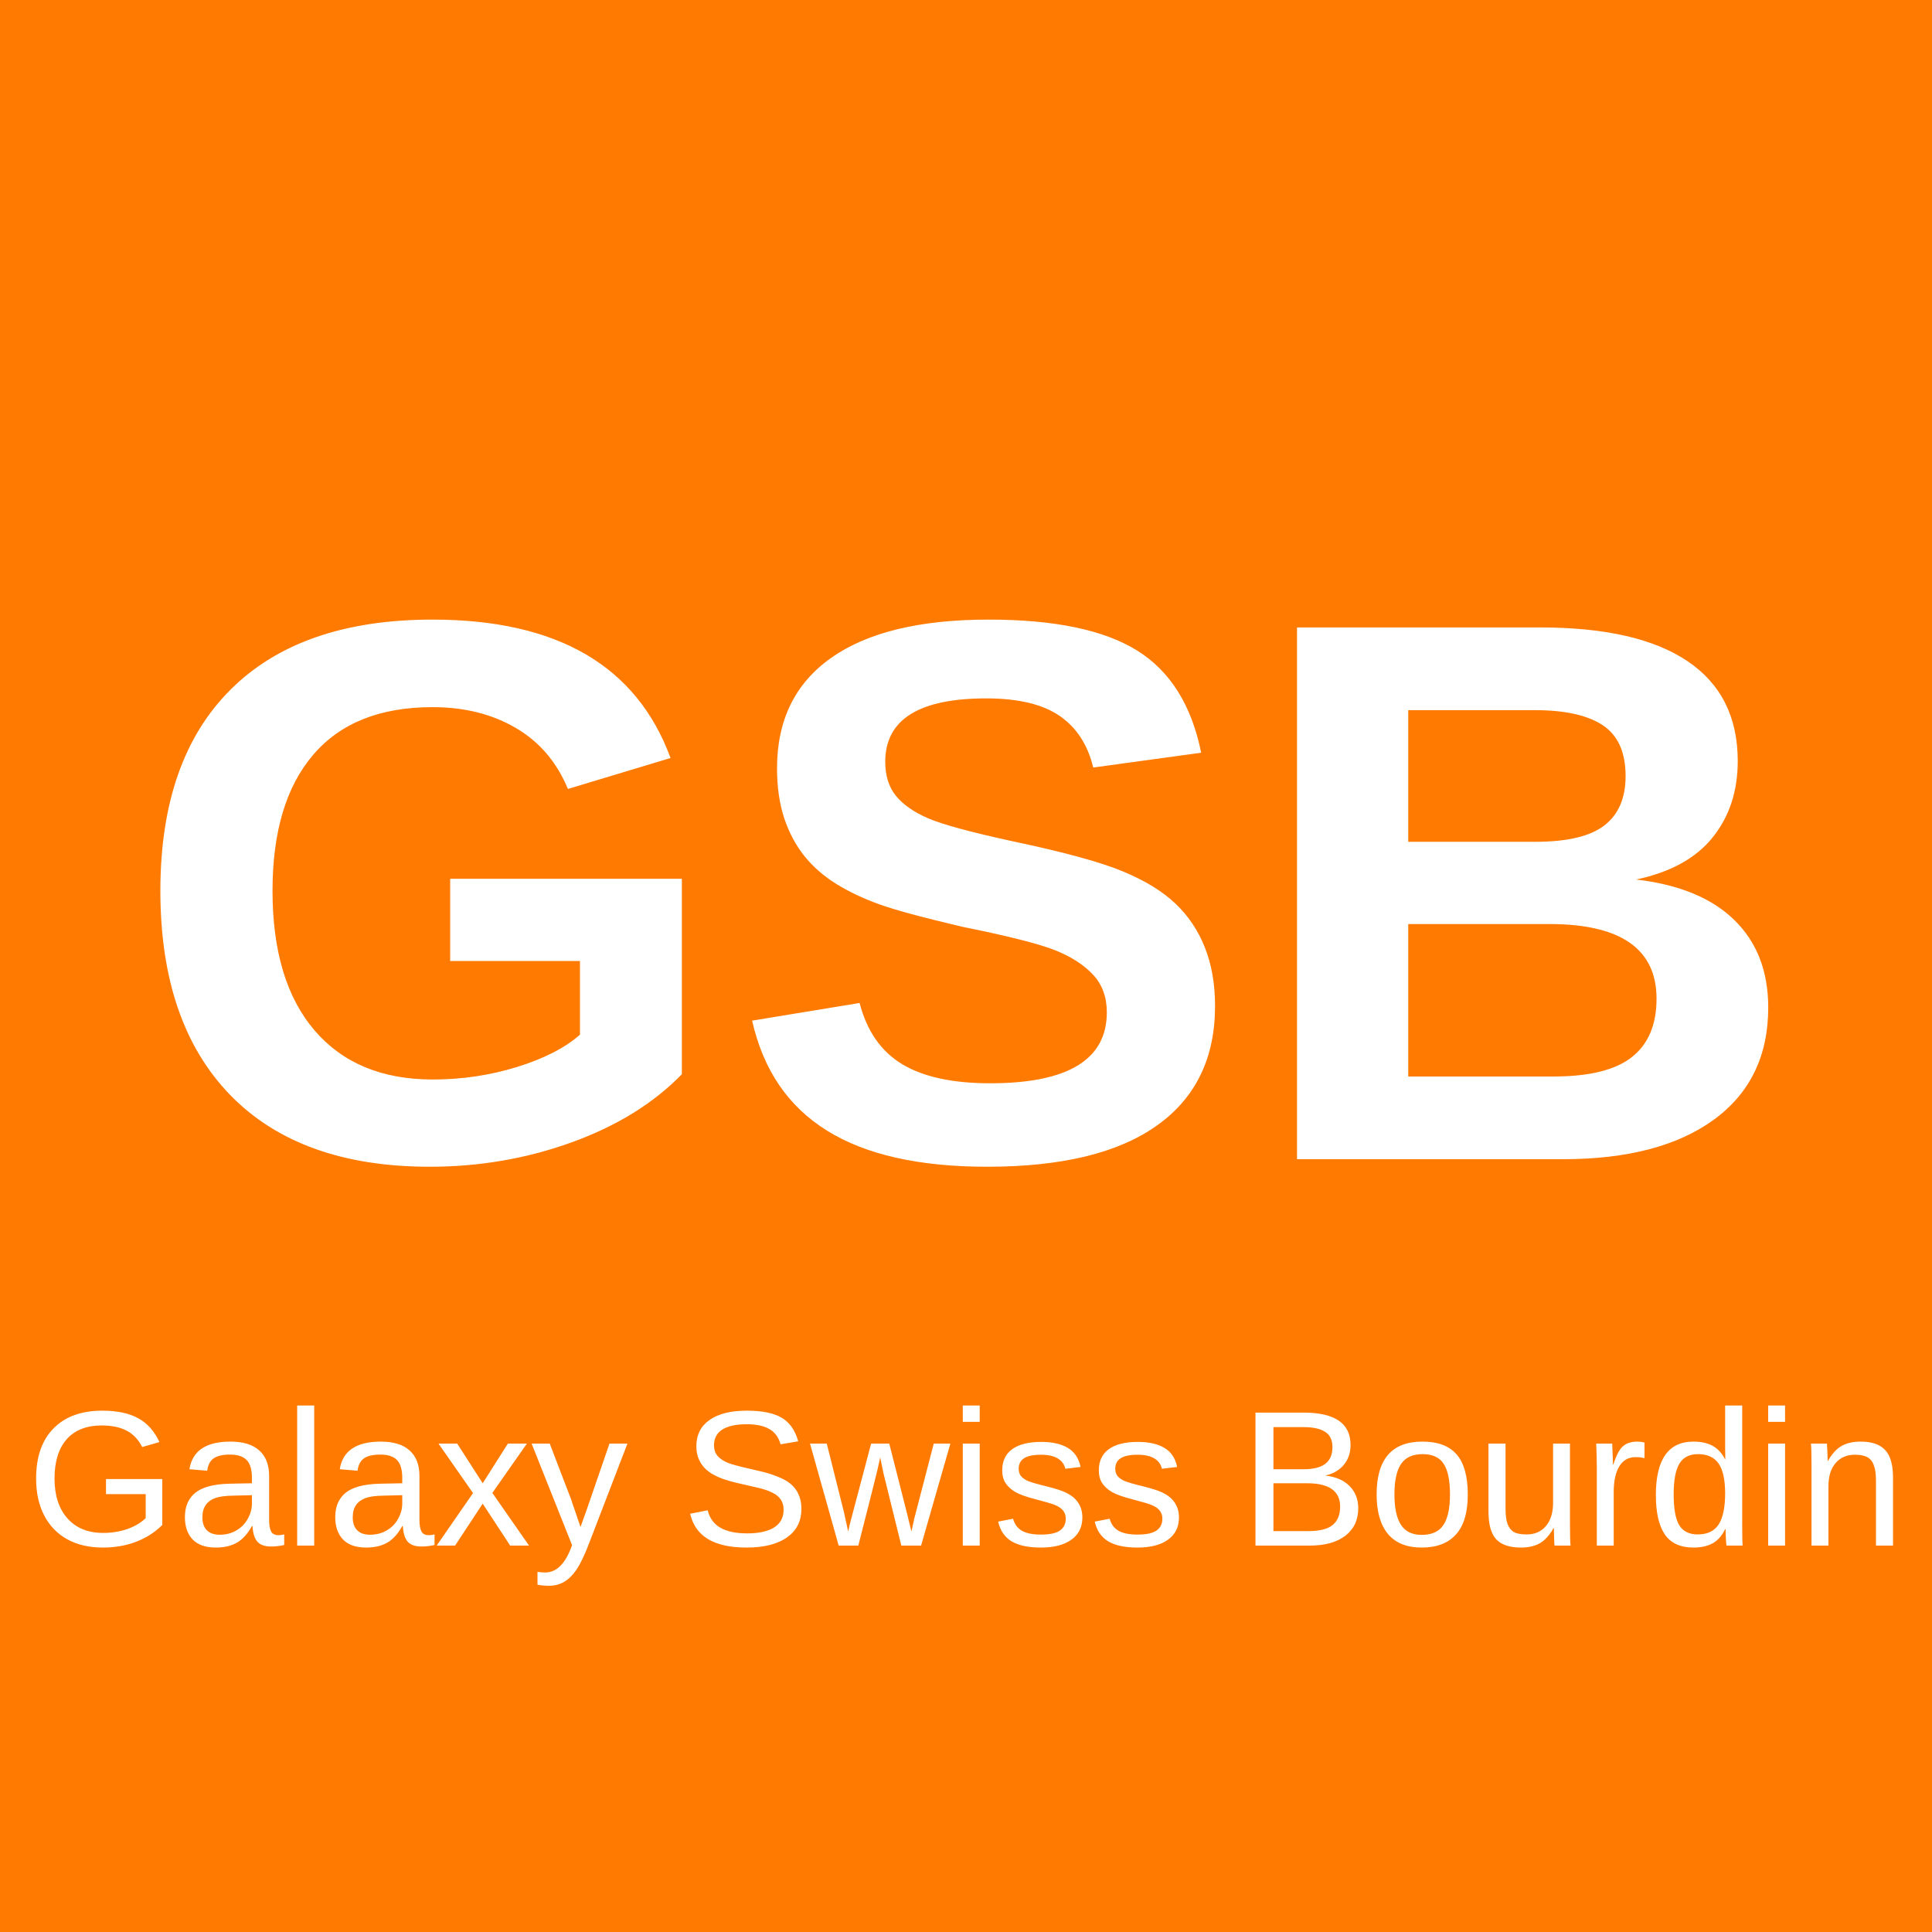
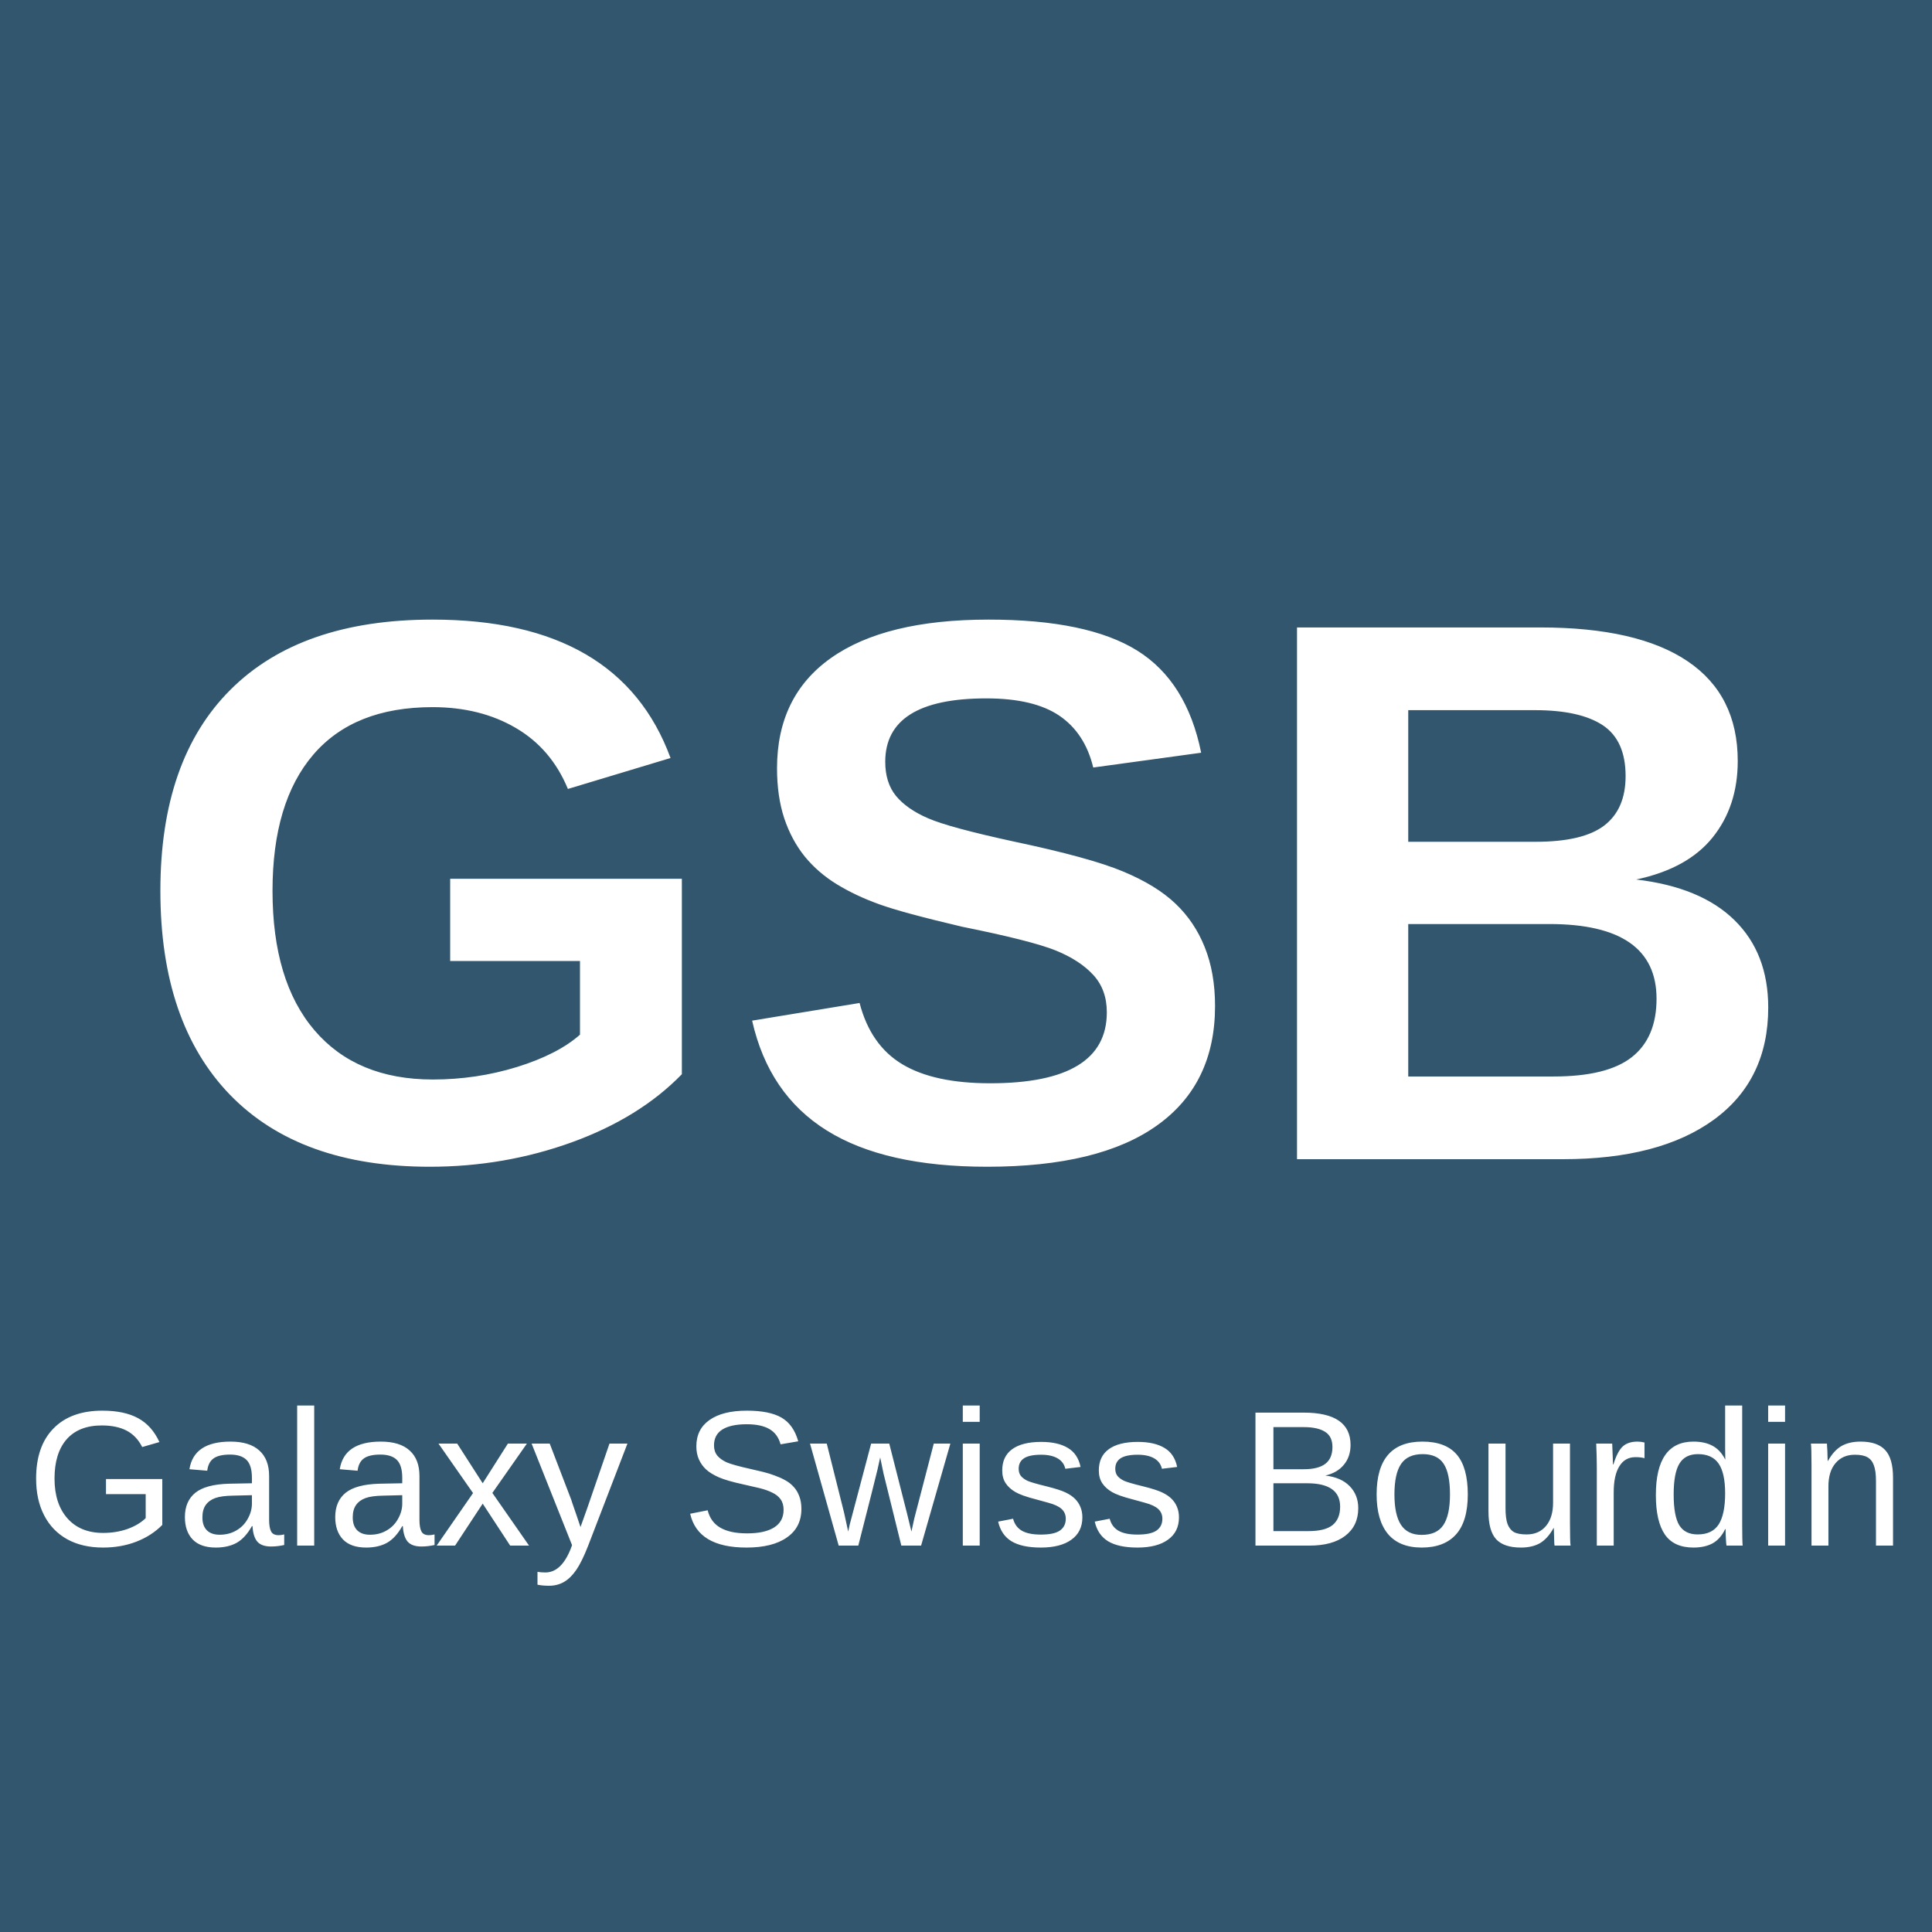
<svg xmlns="http://www.w3.org/2000/svg" viewBox="0 0 200 200" width="200" height="200">
-   <rect width="200" height="200" fill="#ff7a00" />
+   <rect width="200" height="200" fill="#31566d" />
  <text x="100" y="120" font-size="80" font-family="Arial,sans-serif" font-weight="bold" fill="#fff" text-anchor="middle">GSB</text>
  <text x="100" y="160" font-size="20" font-family="Arial,sans-serif" fill="#fff" text-anchor="middle">Galaxy Swiss Bourdin</text>
</svg>
